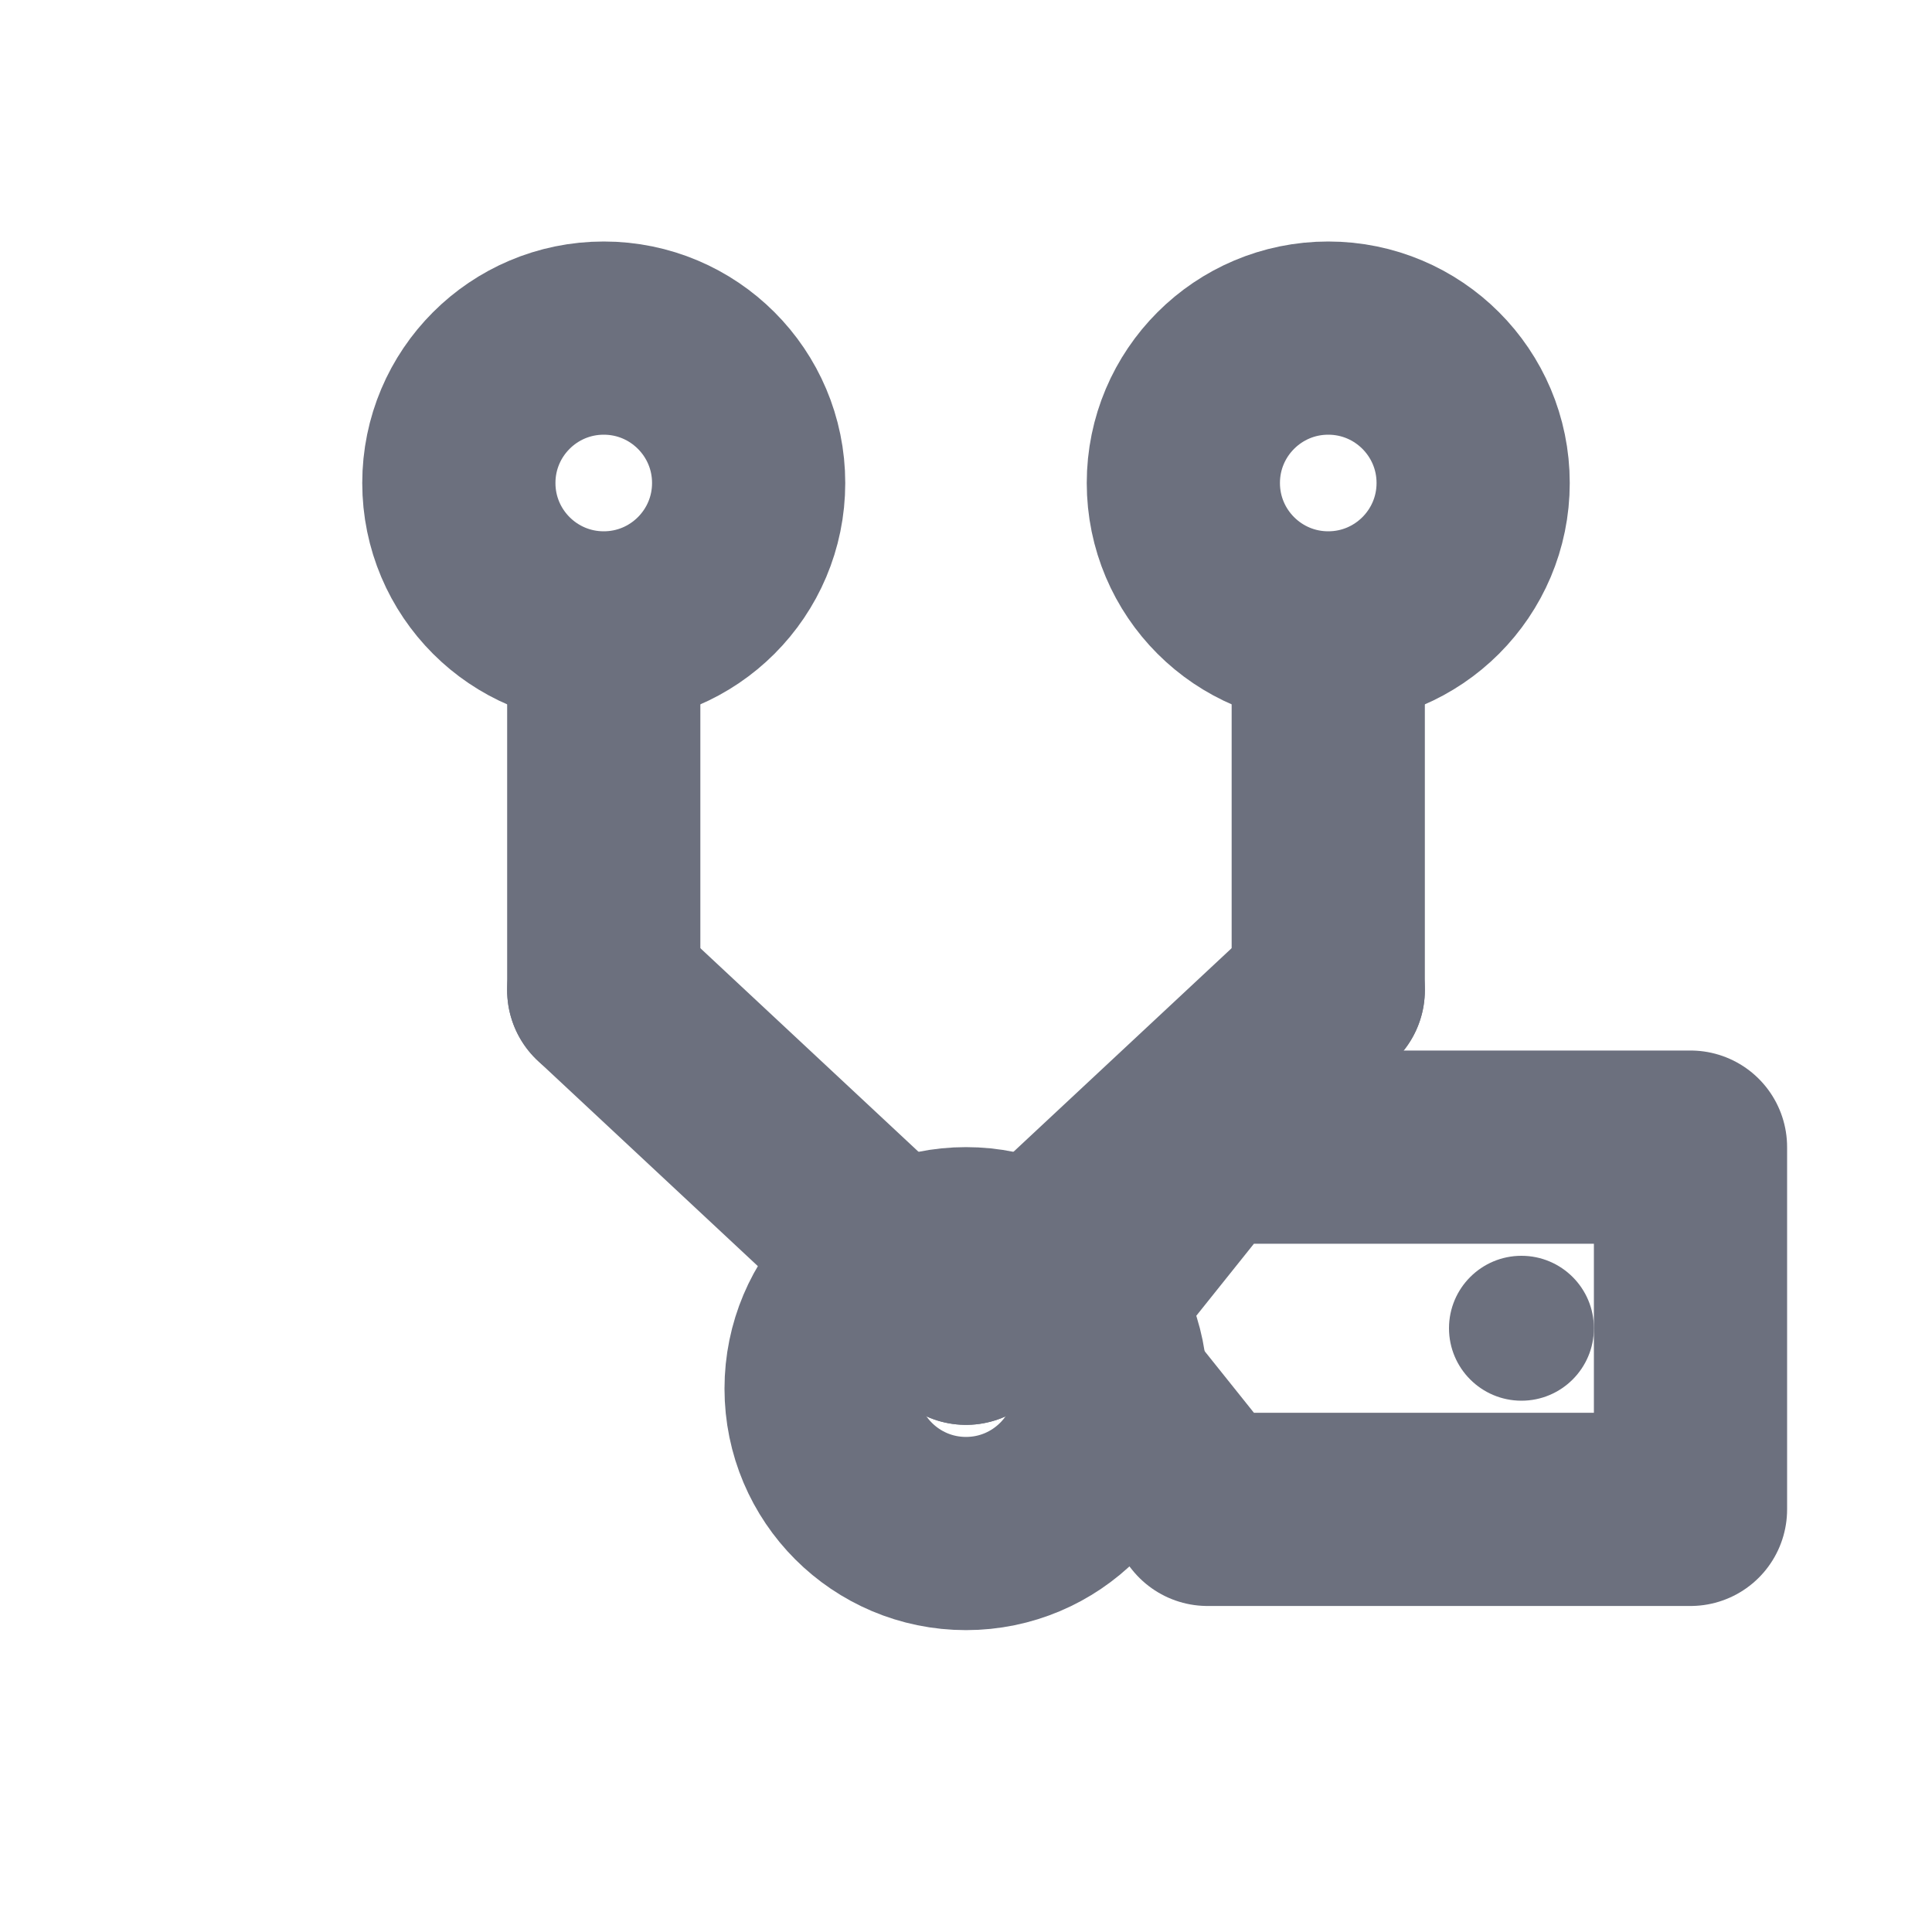
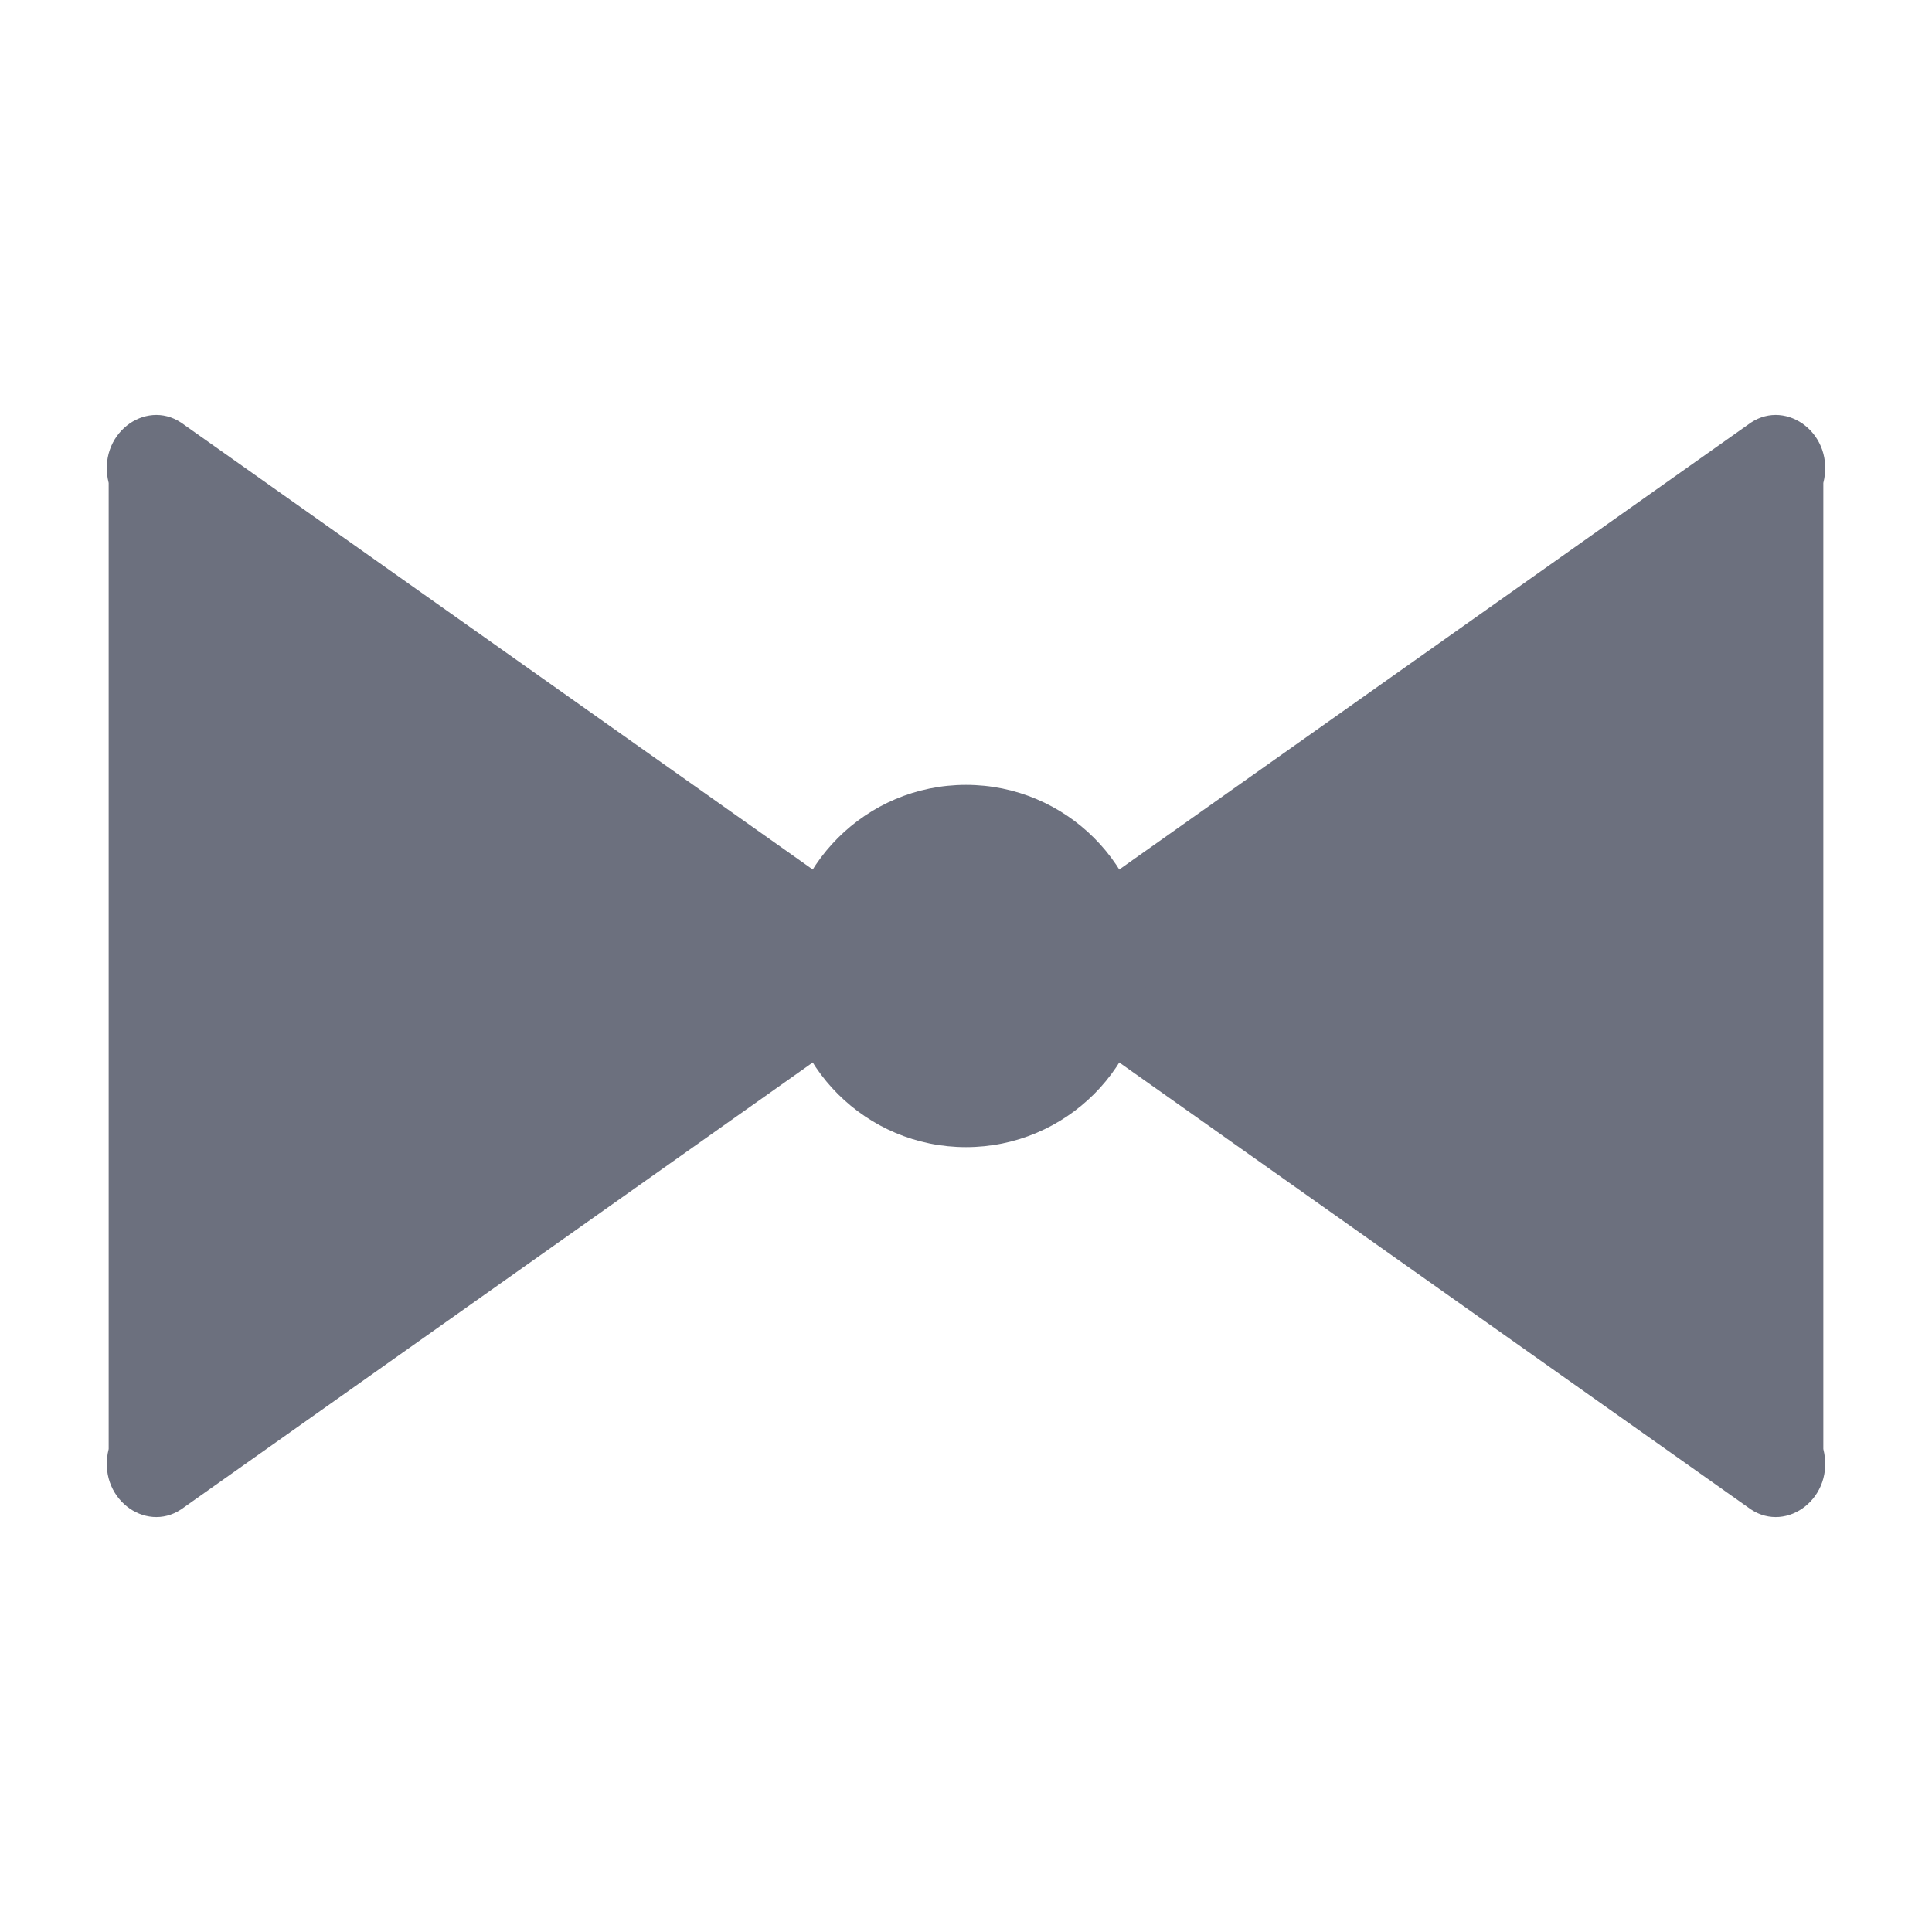
- <svg xmlns="http://www.w3.org/2000/svg" width="16" height="16" viewBox="0 0 16 16" fill="none" stroke="#6C707E" stroke-width="1.6" stroke-linecap="round" stroke-linejoin="round">
-   <circle cx="5" cy="4" r="1.2" />
-   <circle cx="11" cy="4" r="1.2" />
-   <path d="M5 5.6V8.2" />
-   <path d="M11 5.6V8.2" />
-   <path d="M5 8.2L8 11" />
-   <path d="M11 8.2L8 11" />
-   <circle cx="8" cy="11.5" r="1.2" />
-   <path d="M10 9.5h4v3h-4l-1.2-1.5z" />
-   <circle cx="12.6" cy="11" r="0.6" fill="#6C707E" stroke="none" />
+ <svg xmlns="http://www.w3.org/2000/svg" width="16" height="16" viewBox="0 0 16 16" fill="#6C707E" aria-hidden="true">
+   <path d="M1.5 3.5L6.8 7.25L8 8L6.8 8.75L1.5 12.5C1.2 12.7 0.8 12.4 0.9 12V4C0.8 3.6 1.2 3.3 1.5 3.5Z" />
+   <path d="M14.5 3.5L9.2 7.25L8 8L9.2 8.75L14.5 12.5C14.8 12.7 15.2 12.4 15.1 12V4C15.2 3.6 14.8 3.3 14.5 3.5Z" />
+   <circle cx="8" cy="8" r="1.5" />
</svg>
